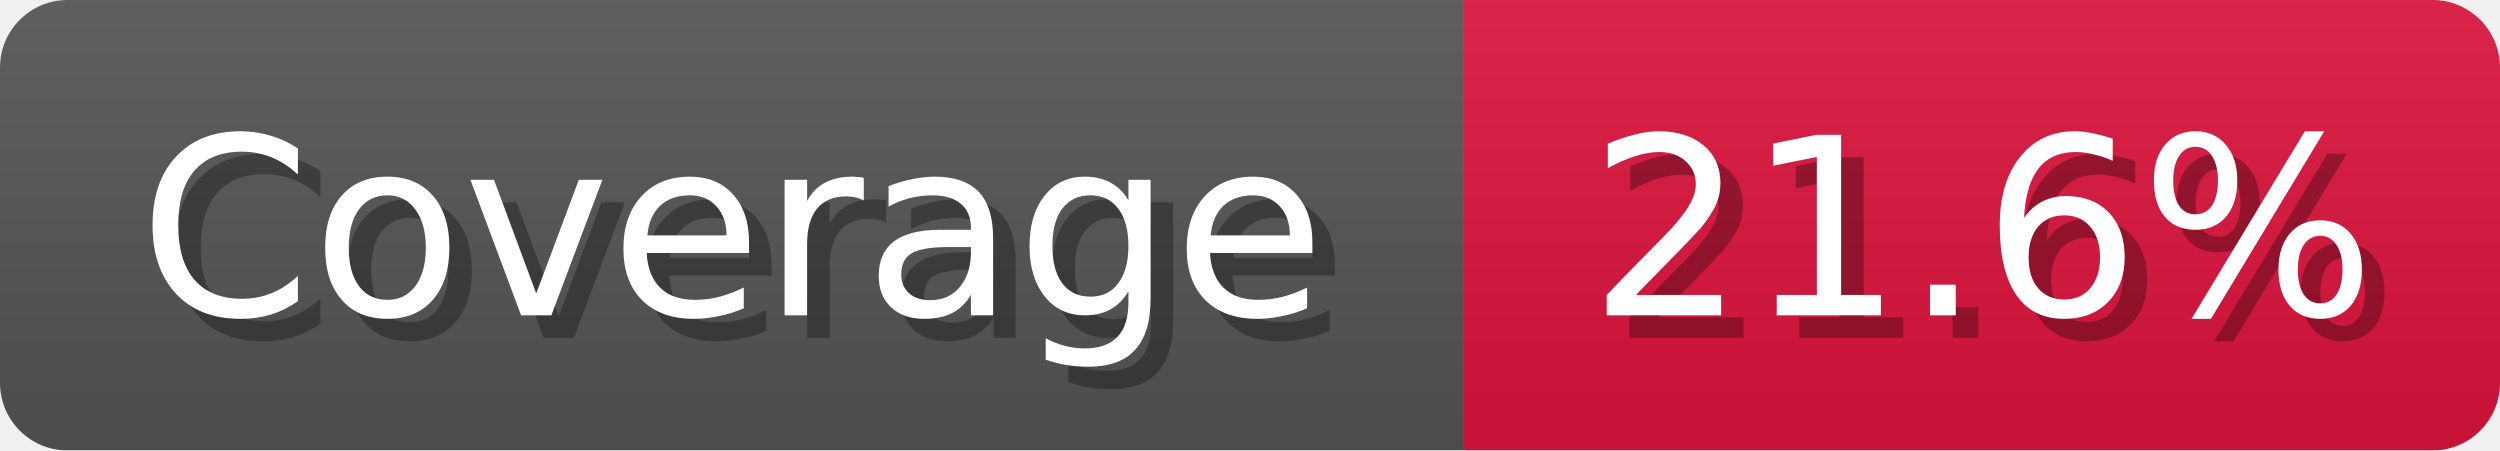
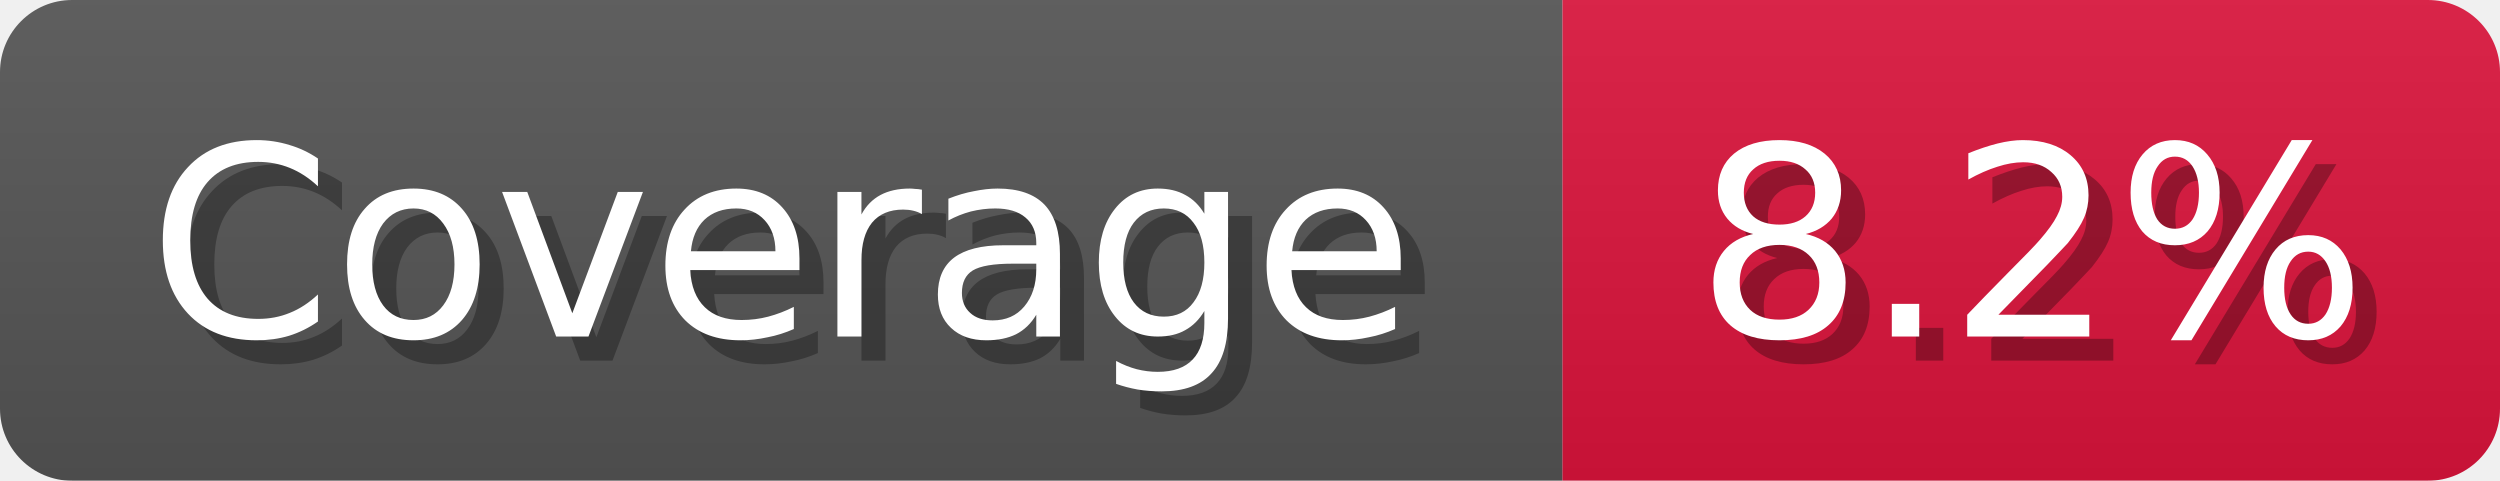
- <svg xmlns="http://www.w3.org/2000/svg" width="111" height="20">
+ <svg xmlns="http://www.w3.org/2000/svg" width="104" height="20">
  <linearGradient id="b" x2="0" y2="100%">
    <stop offset="0" stop-color="#bbb" stop-opacity=".1" />
    <stop offset="1" stop-opacity=".1" />
  </linearGradient>
  <mask id="anybadge_1">
-     <rect width="111" height="20" rx="3" fill="#fff" />
+     <rect width="104" height="20" rx="3" fill="#fff" />
  </mask>
  <g mask="url(#anybadge_1)">
    <path fill="#555" d="M0 0h65v20H0z" />
-     <path fill="#DC143C" d="M65 0h46v20H65z" />
-     <path fill="url(#b)" d="M0 0h111v20H0z" />
+     <path fill="#DC143C" d="M65 0h39v20H65z" />
+     <path fill="url(#b)" d="M0 0h104v20H0z" />
  </g>
  <g fill="#fff" text-anchor="middle" font-family="DejaVu Sans,Verdana,Geneva,sans-serif" font-size="11">
    <text x="33.5" y="15" fill="#010101" fill-opacity=".3">Coverage</text>
    <text x="32.5" y="14">Coverage</text>
  </g>
  <g fill="#fff" text-anchor="middle" font-family="DejaVu Sans,Verdana,Geneva,sans-serif" font-size="11">
-     <text x="89.0" y="15" fill="#010101" fill-opacity=".3">21.6%</text>
-     <text x="88.0" y="14">21.6%</text>
+     <text x="85.5" y="15" fill="#010101" fill-opacity=".3">8.2%</text>
+     <text x="84.5" y="14">8.2%</text>
  </g>
</svg>
